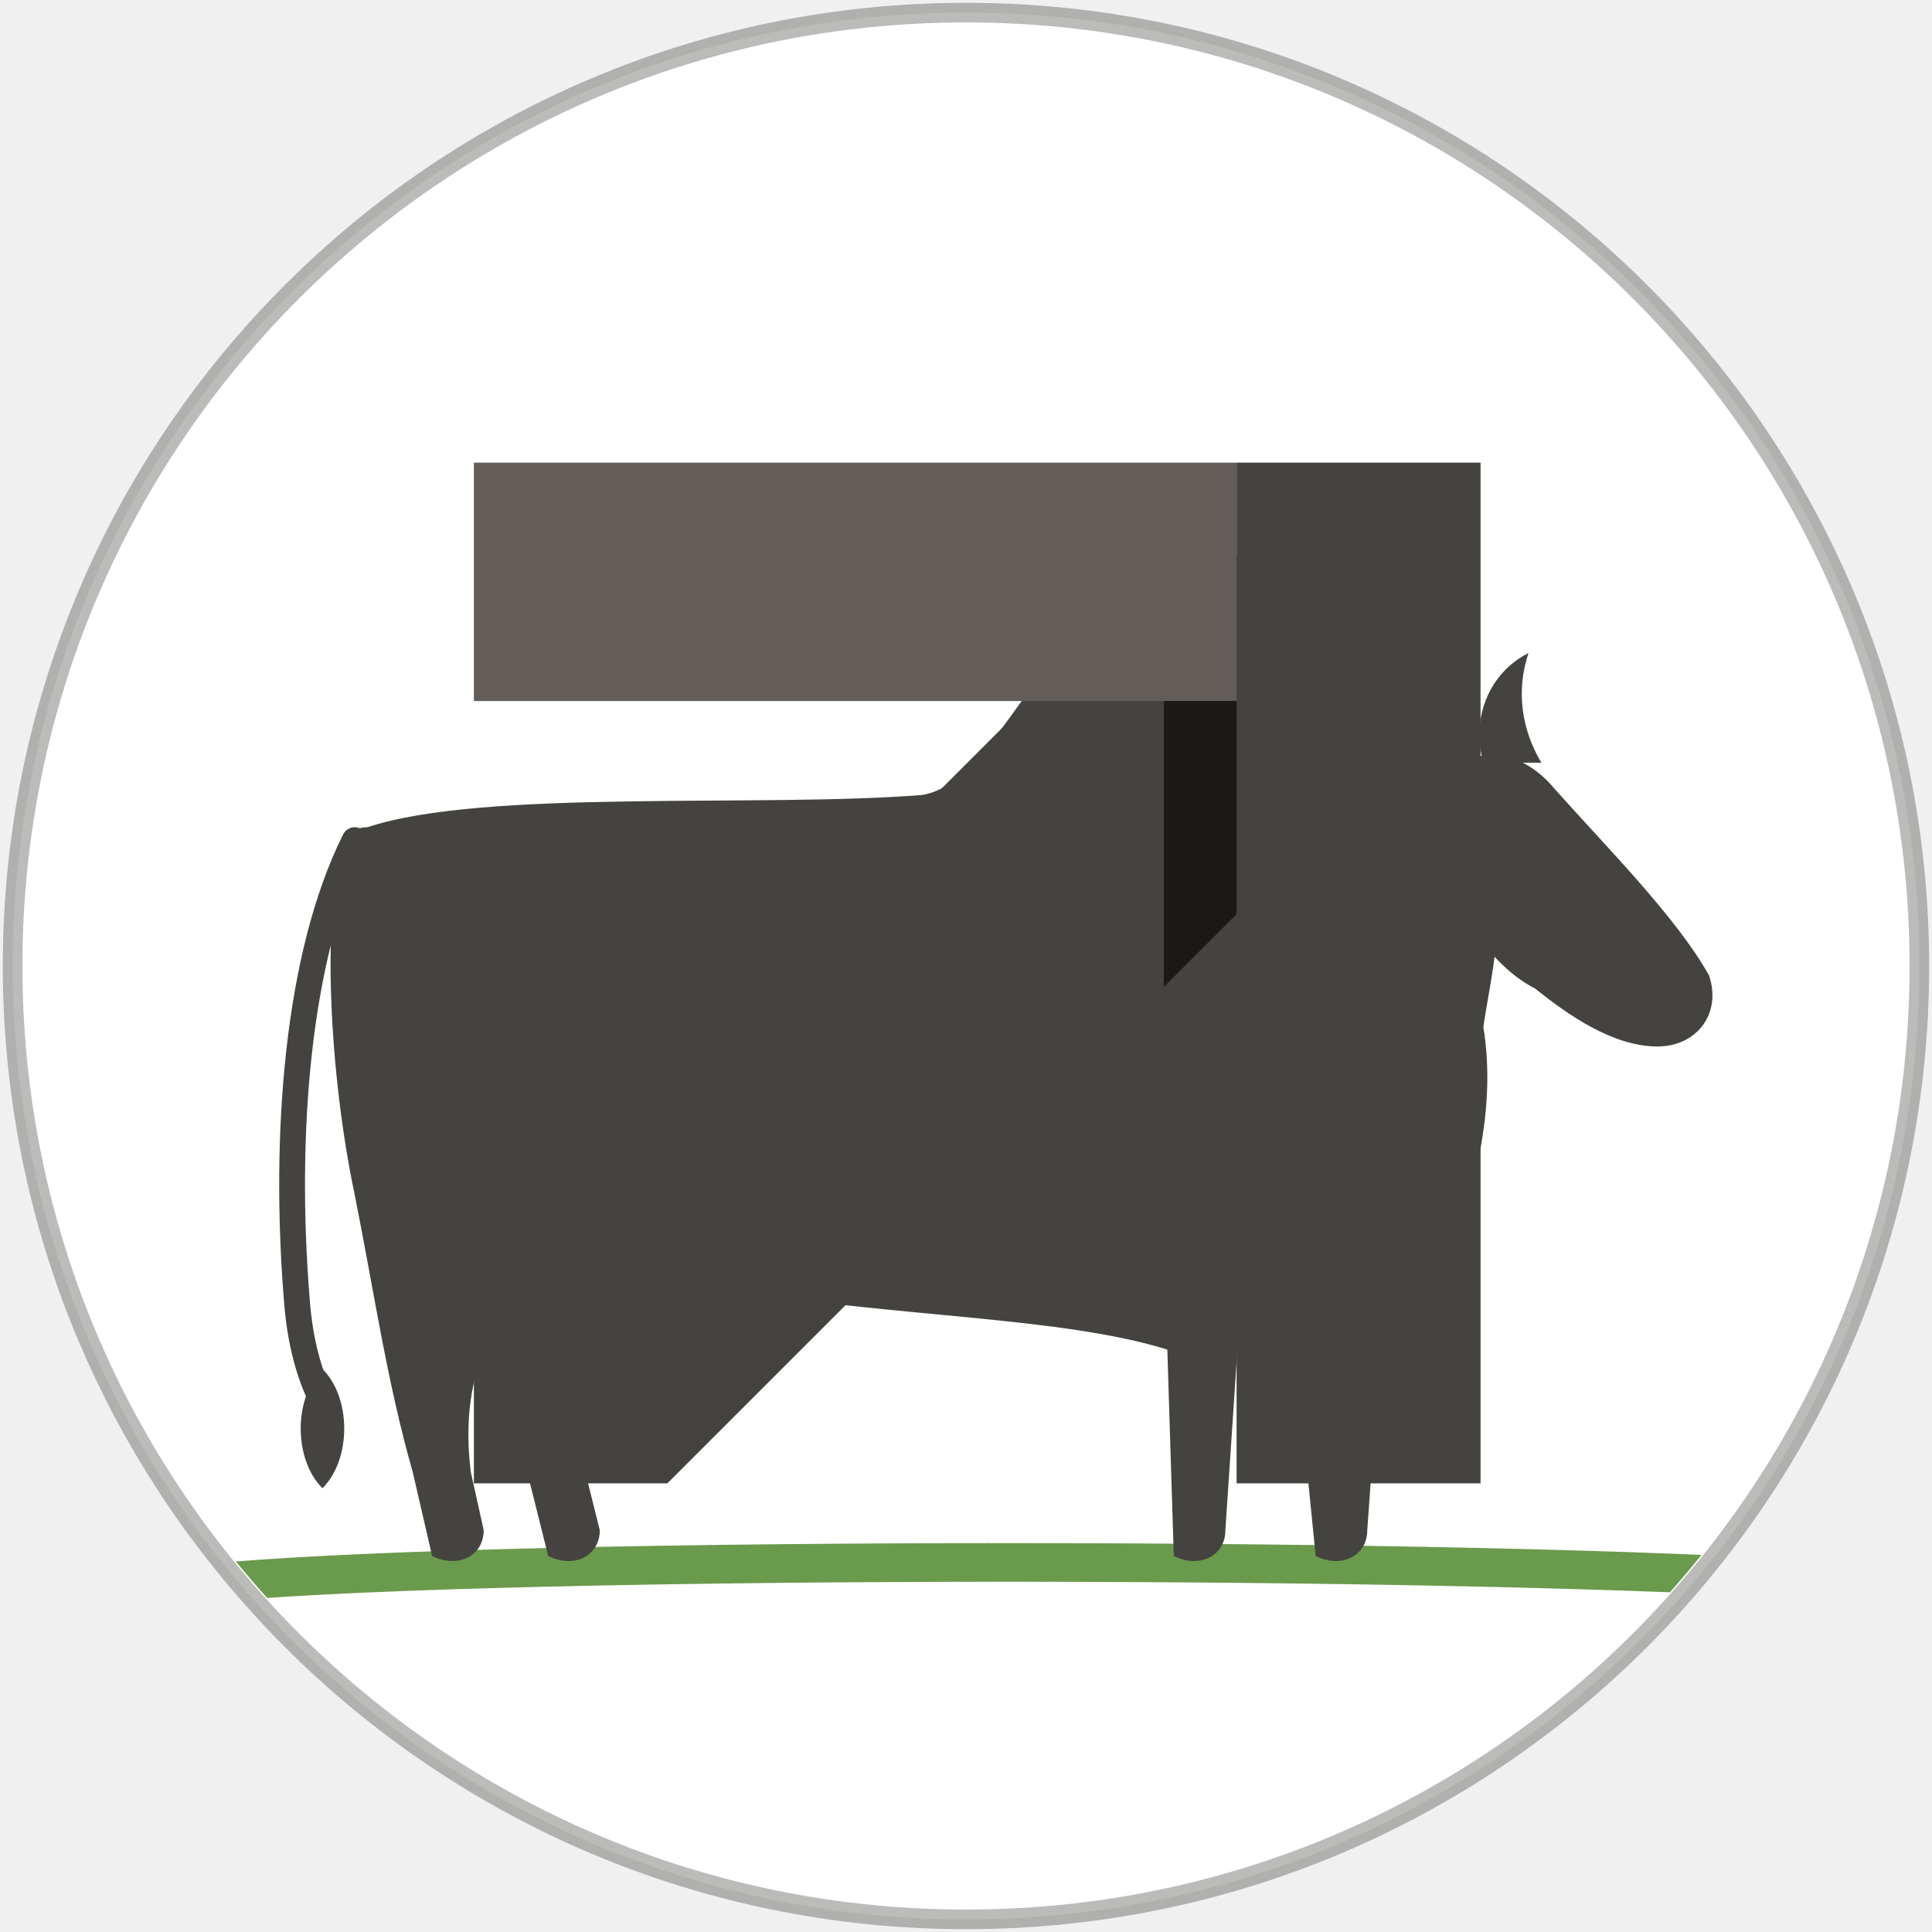
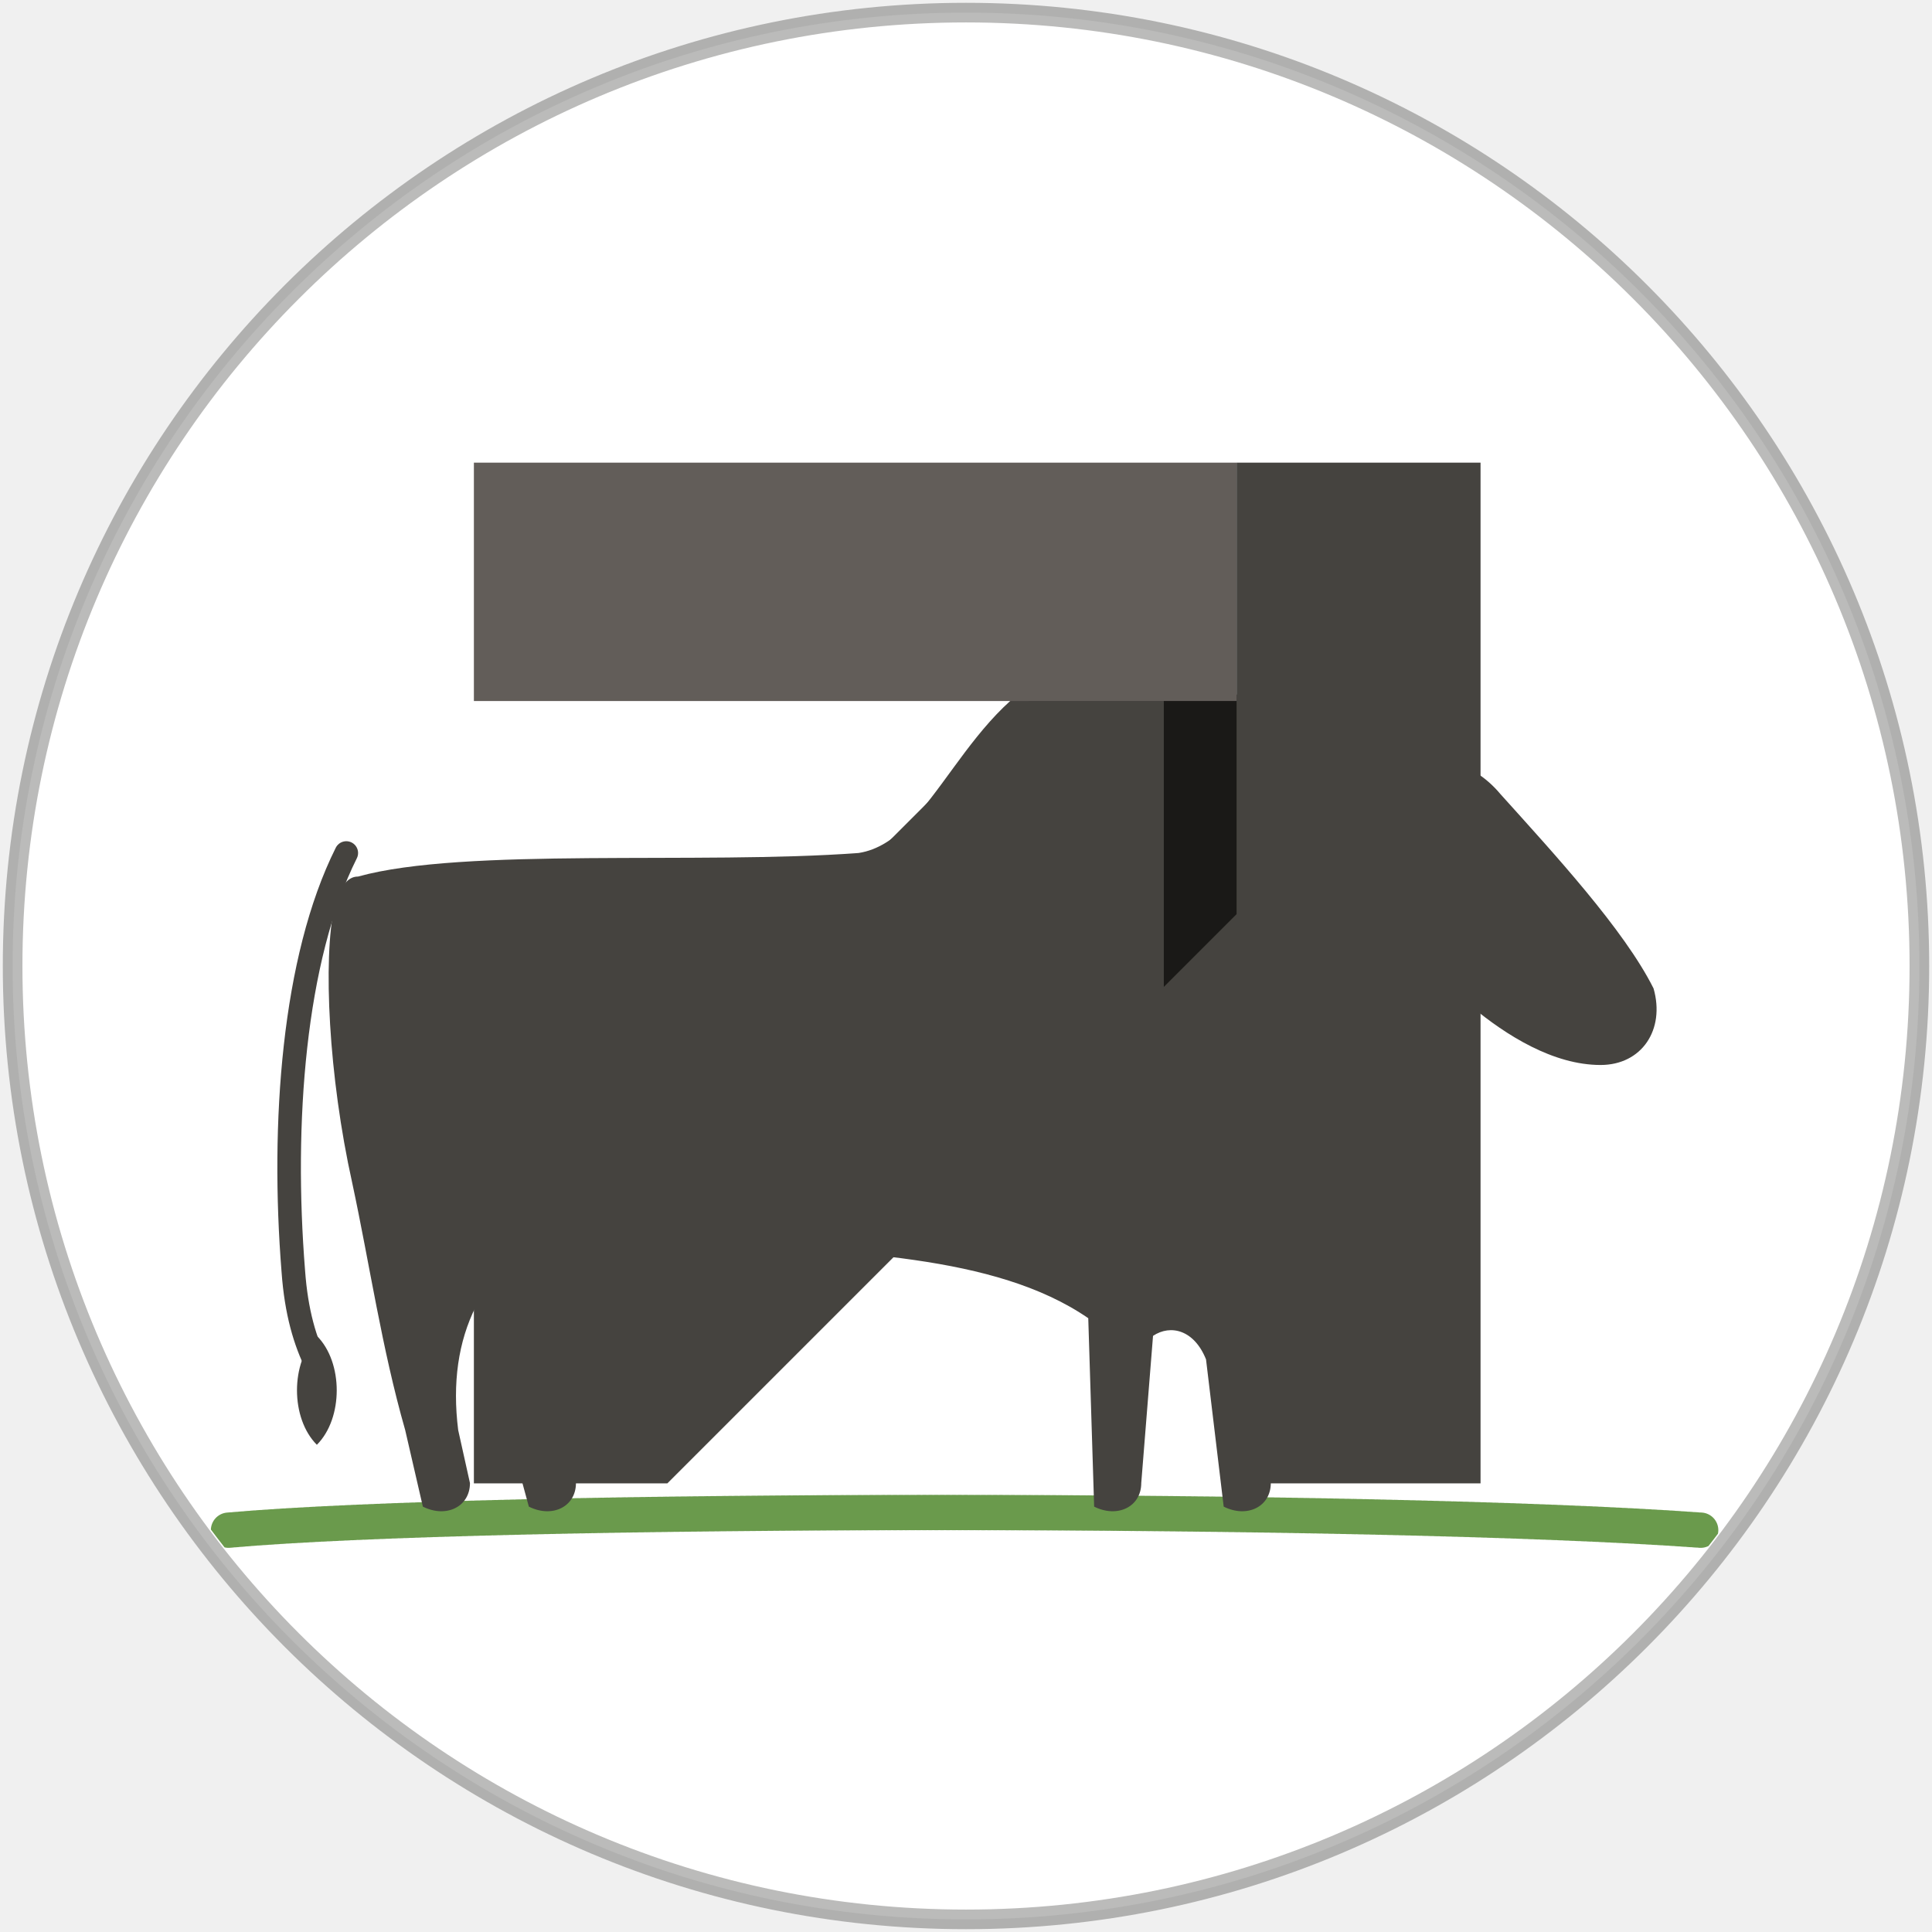
<svg xmlns="http://www.w3.org/2000/svg" viewBox="0 0 689 689" width="689" height="689" role="img" aria-label="Upande Livestock">
  <style>
    .arrow { transform-box: view-box; transform-origin: 348.5px 347px; }
-     .head { transform-box: fill-box; transform-origin: 10% 70%; }
+     .head { transform-box: fill-box; transform-origin: 30% 60%; }
    .tail { transform-box: fill-box; transform-origin: 60% 0%; }
    .arrow { animation: lv-in-0 5625ms cubic-bezier(.3,.7,.2,1) infinite both; }
    .scene { animation: lv-in-1 5625ms cubic-bezier(.3,.7,.2,1) infinite both; }
    .ground { animation: lv-in-2 5625ms cubic-bezier(.3,.7,.2,1) infinite both; }
-     .cow { animation: lv-in-3 5625ms cubic-bezier(.3,.7,.2,1) infinite both; }
+     .bull { animation: lv-in-3 5625ms cubic-bezier(.3,.7,.2,1) infinite both; }
    .head { animation: lv-round-0 5625ms cubic-bezier(.3,.7,.2,1) infinite both; }
    .tail { animation: lv-round-1 5625ms cubic-bezier(.3,.7,.2,1) infinite both; }
    @keyframes lv-in-0 {
      0% { transform: translate(0px, 0px) scale(1); }
      9.9% { transform: translate(186px, -190px) scale(.3); }
      18% { transform: translate(186px, -190px) scale(.3); }
      82% { transform: translate(186px, -190px) scale(.3); }
      90.1% { transform: translate(186px, -190px) scale(.3); }
      100% { transform: translate(0px, 0px) scale(1); }
    }
    @keyframes lv-in-1 {
      0% { opacity: 0; }
      2.16% { opacity: 1; }
      18% { opacity: 1; }
      82% { opacity: 1; }
      97.84% { opacity: 1; }
      100% { opacity: 0; }
    }
    @keyframes lv-in-2 {
      0% { strokeDashoffset: 1; }
      1.8% { strokeDashoffset: 1; }
      9% { strokeDashoffset: 0; }
      18% { strokeDashoffset: 0; }
      82% { strokeDashoffset: 0; }
      91% { strokeDashoffset: 0; }
      98.2% { strokeDashoffset: 1; }
      100% { strokeDashoffset: 1; }
    }
    @keyframes lv-in-3 {
      0% { transform: translate(-120px, 0px); opacity: 0; }
      4.5% { transform: translate(-120px, 0px); opacity: 0; }
      8.1% { opacity: 1; }
      16.56% { transform: translate(0px, 0px); opacity: 1; }
      18% { transform: translate(0px, 0px); opacity: 1; }
      82% { transform: translate(0px, 0px); opacity: 1; }
      83.44% { transform: translate(0px, 0px); opacity: 1; }
      91.9% { opacity: 1; }
      95.5% { transform: translate(-120px, 0px); opacity: 0; }
      100% { transform: translate(-120px, 0px); opacity: 0; }
    }
    @keyframes lv-round-0 {
      0% { transform: rotate(0deg); }
      18% { transform: rotate(0deg); }
      27.6% { transform: rotate(0deg); }
      42.32% { transform: rotate(16deg); }
      50% { transform: rotate(13deg); }
      56.4% { transform: rotate(16deg); }
      70.48% { transform: rotate(0deg); }
      82% { transform: rotate(0deg); }
      100% { transform: rotate(0deg); }
    }
    @keyframes lv-round-1 {
      0% { transform: rotate(0deg); }
      18% { transform: rotate(0deg); }
      57.68% { transform: rotate(0deg); }
      64.08% { transform: rotate(-12deg); }
      70.48% { transform: rotate(7deg); }
      75.6% { transform: rotate(0deg); }
      82% { transform: rotate(0deg); }
      100% { transform: rotate(0deg); }
    }
    @media (prefers-reduced-motion: reduce) {
      .arrow, .scene, .scene * { animation: none !important; }
      .scene { opacity: 0; }
    }
  </style>
  <defs>
    <clipPath id="lv-disc">
      <circle cx="344.5" cy="344.5" r="336" />
    </clipPath>
  </defs>
  <circle cx="344.5" cy="344.5" r="340" fill="#ffffff" stroke="#1c1b19" stroke-opacity=".3" stroke-width="7" />
  <g clip-path="url(#lv-disc)">
    <g class="scene">
-       <g transform="translate(46 180) scale(1.15)">
+       <g transform="translate(50 195) scale(1.05)">
        <path class="ground" d="M30 334 C120 326 420 326 530 334" fill="none" stroke="#6a9a4c" stroke-width="12" stroke-linecap="round" pathLength="1" stroke-dasharray="1" />
-         <g class="cow">
+         <g class="bull">
          <g class="tail">
            <path d="M70 104 C52 140 48 196 52 246 C53 260 56 270 60 278" fill="none" stroke="#45433f" stroke-width="8" stroke-linecap="round" />
            <path d="M60 268 C51 277 51 296 60 305 C69 296 69 277 60 268 Z" fill="#45433f" />
          </g>
-           <path d="M74 100 C110 88 196 94 246 90 C270 86 282 36 322 18 C354 8 384 28 398 62 C410 74 420 92 424 112 C426 134 422 148 420 162 C424 186 418 214 406 240 C398 232 392 222 388 214 C386 236 388 250 388 262 L384 318 C384 326 376 330 368 326 L362 266 C358 256 350 254 344 258 L340 318 C340 326 332 330 324 326 L322 262 C290 252 240 252 190 244 C170 242 158 248 150 262 C142 278 140 292 142 302 L146 318 C146 326 138 330 130 326 L124 302 C118 286 114 272 112 258 C106 270 104 284 106 300 L110 318 C110 326 102 330 94 326 L88 300 C80 272 76 244 70 214 C62 176 60 128 66 108 C68 102 70 100 74 100 Z" fill="#45433f" />
-           <path class="head" d="M408 84 C418 74 432 76 442 88 C458 106 480 128 490 146 C494 158 486 168 474 168 C460 168 446 158 436 150 C424 144 412 128 408 112 C406 100 406 90 408 84 Z M420 80 C416 66 422 52 434 46 C430 58 432 70 438 80 Z M412 98 C398 94 388 100 382 108 C394 114 406 112 414 108 Z" fill="#45433f" />
+           <path d="M74 112 C110 102 190 108 244 104 C270 100 280 52 316 40 C346 32 372 44 388 66 C402 72 416 82 428 92 C436 120 440 140 432 160 C436 190 424 218 408 242 C398 236 392 232 388 228 C390 250 390 262 388 272 L384 318 C384 326 376 330 368 326 L362 276 C358 266 350 264 344 268 L340 318 C340 326 332 330 324 326 L322 262 C290 240 240 240 192 236 C172 236 160 244 152 258 C146 274 144 292 146 304 L148 318 C148 326 140 330 132 326 L126 304 C120 288 116 272 114 258 C108 270 106 284 108 300 L112 318 C112 326 104 330 96 326 L90 300 C82 272 78 244 72 216 C64 180 62 140 66 122 C68 116 70 112 74 112 Z" fill="#45433f" />
+           <path class="head" d="M424 78 C436 68 452 72 462 84 C480 104 504 130 514 150 C518 164 510 176 496 176 C480 176 464 166 452 156 C436 148 424 130 420 112 C418 98 420 86 424 78 Z M428 82 C420 62 422 38 440 18 C440 40 448 60 456 80 Z M424 100 C406 94 394 100 388 110 C400 118 414 116 426 110 Z" fill="#45433f" />
        </g>
      </g>
    </g>
    <g class="arrow">
      <g transform="translate(169 165)">
        <path fill="#625d59" d="M0 0 H272 V85 H0 Z" />
        <path fill="#45433f" d="M272 0 H359 V364 H272 Z" />
        <path fill="#1a1917" d="M246 85 H272 V161 L246 187 Z" />
        <path fill="#45433f" d="M198 85 H246 V187 L69 364 H0 V283 Z" />
      </g>
    </g>
  </g>
</svg>
